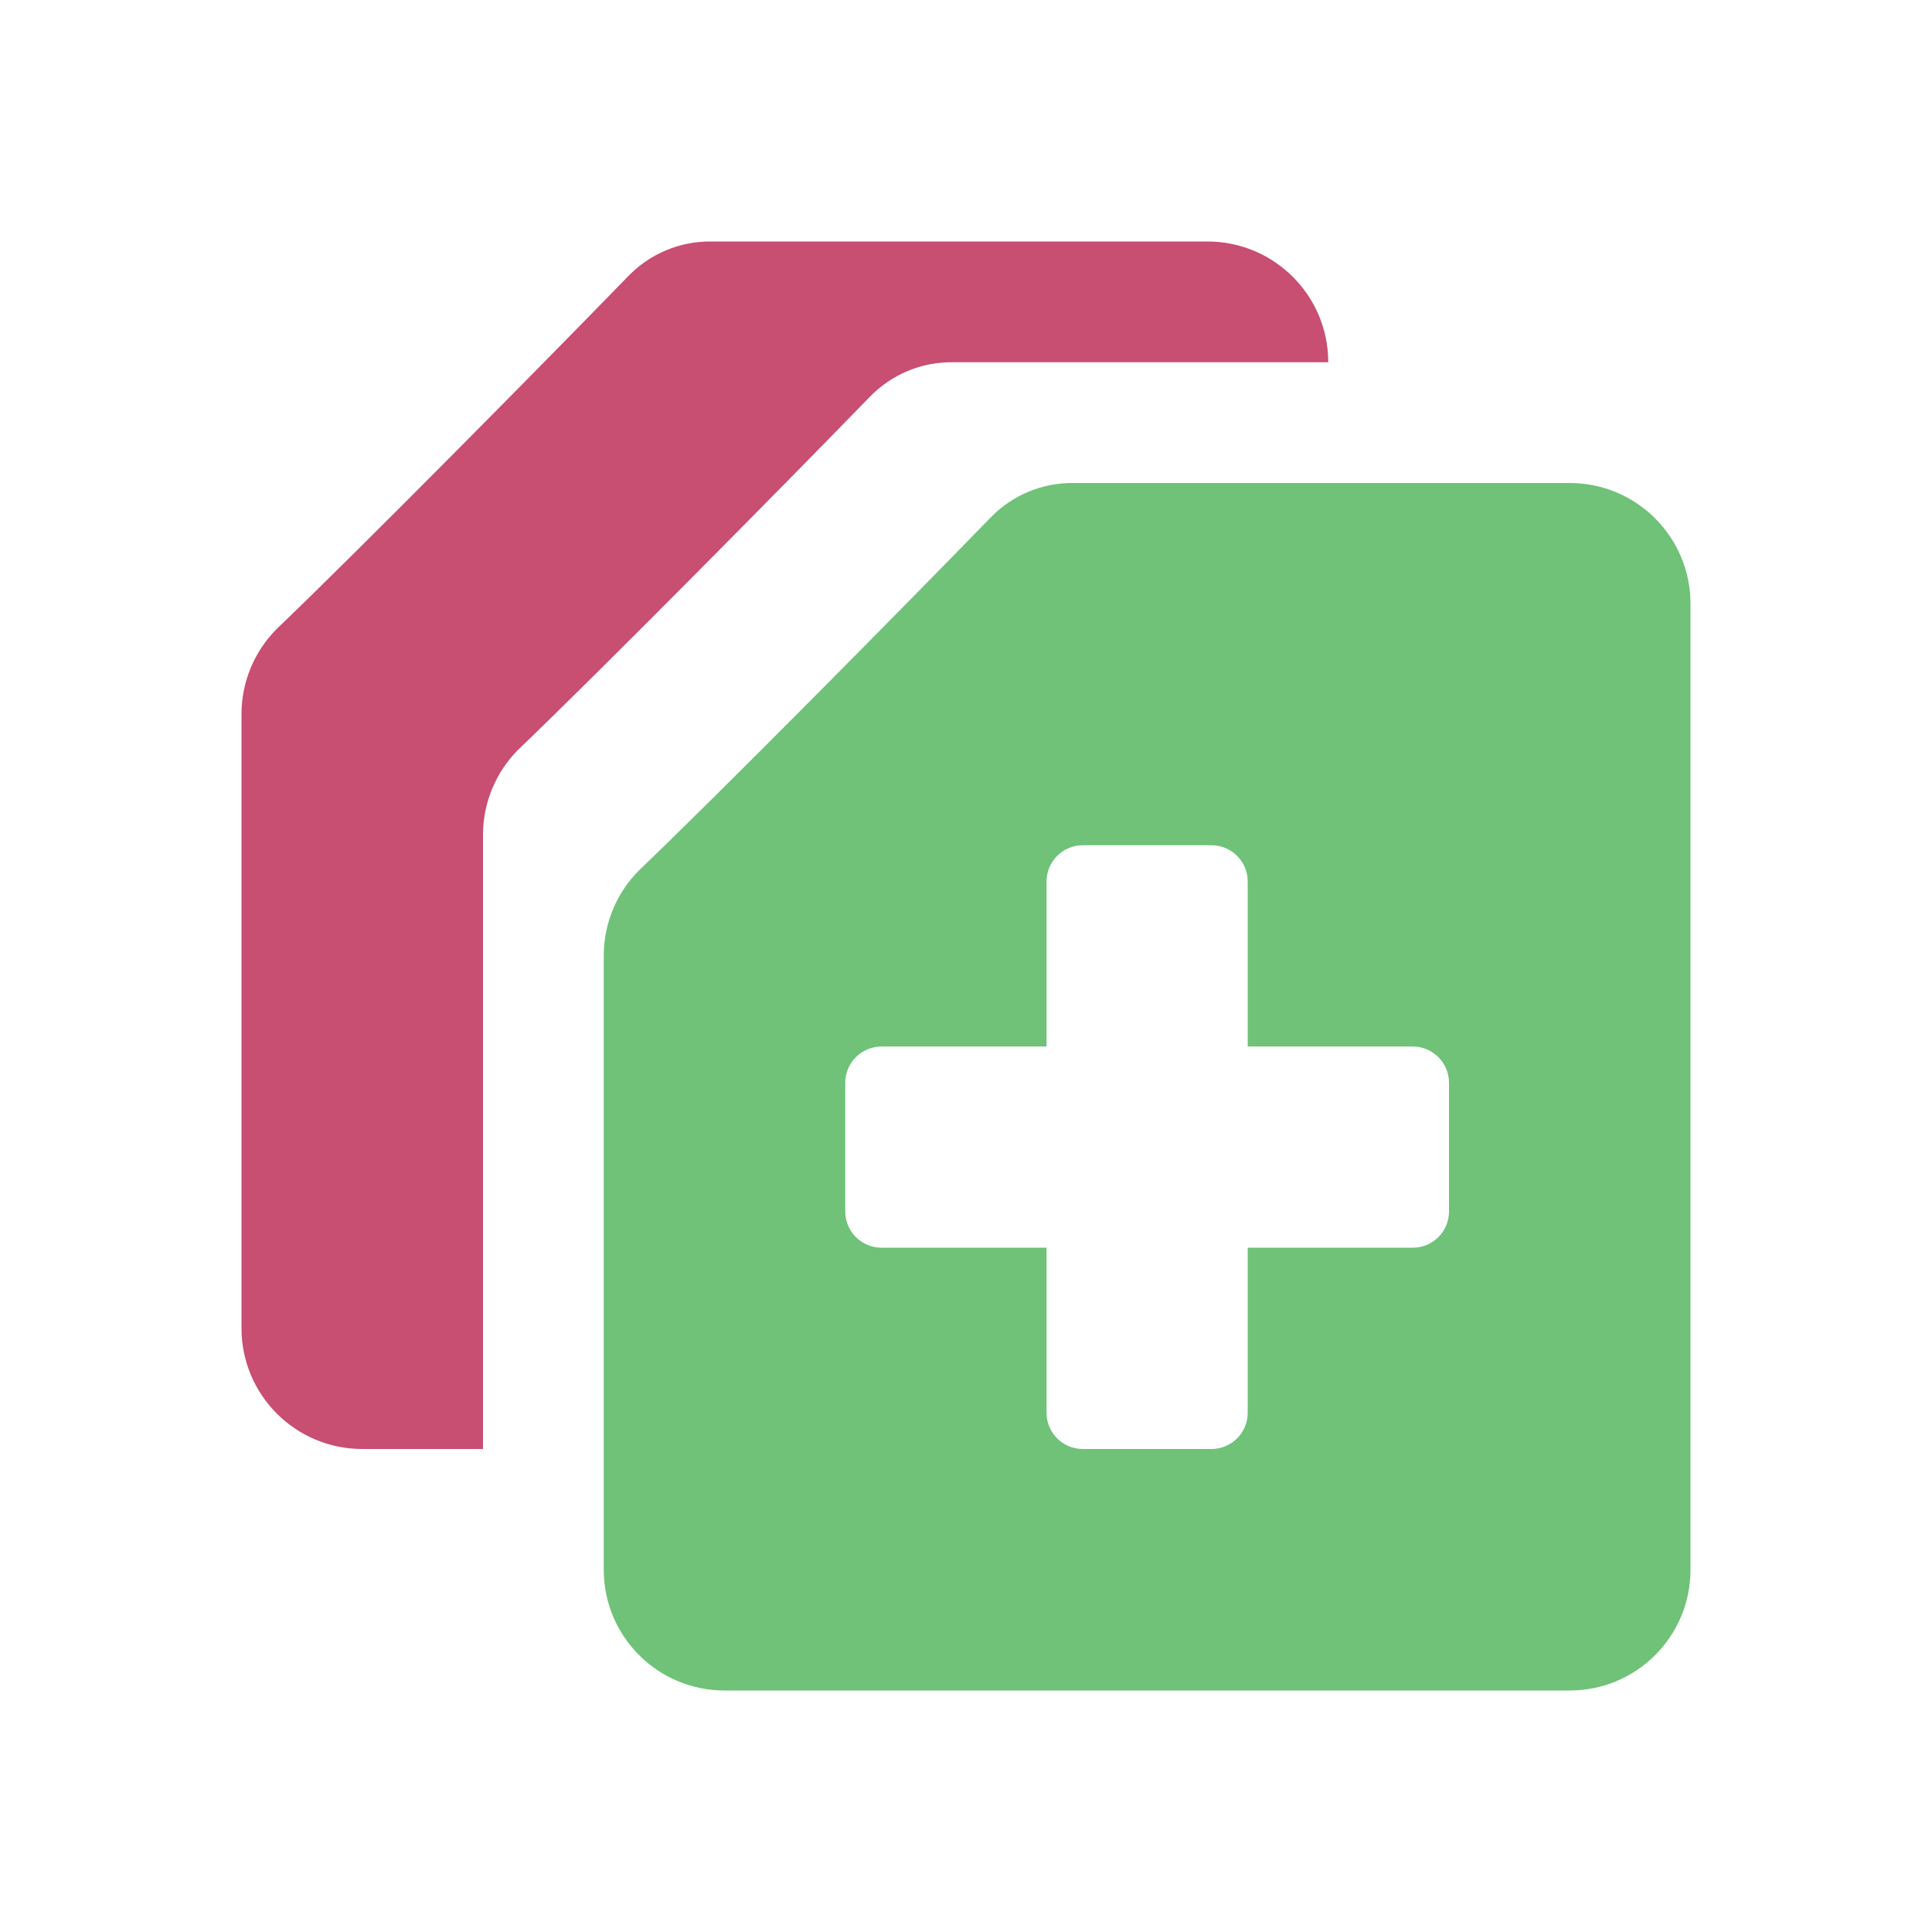
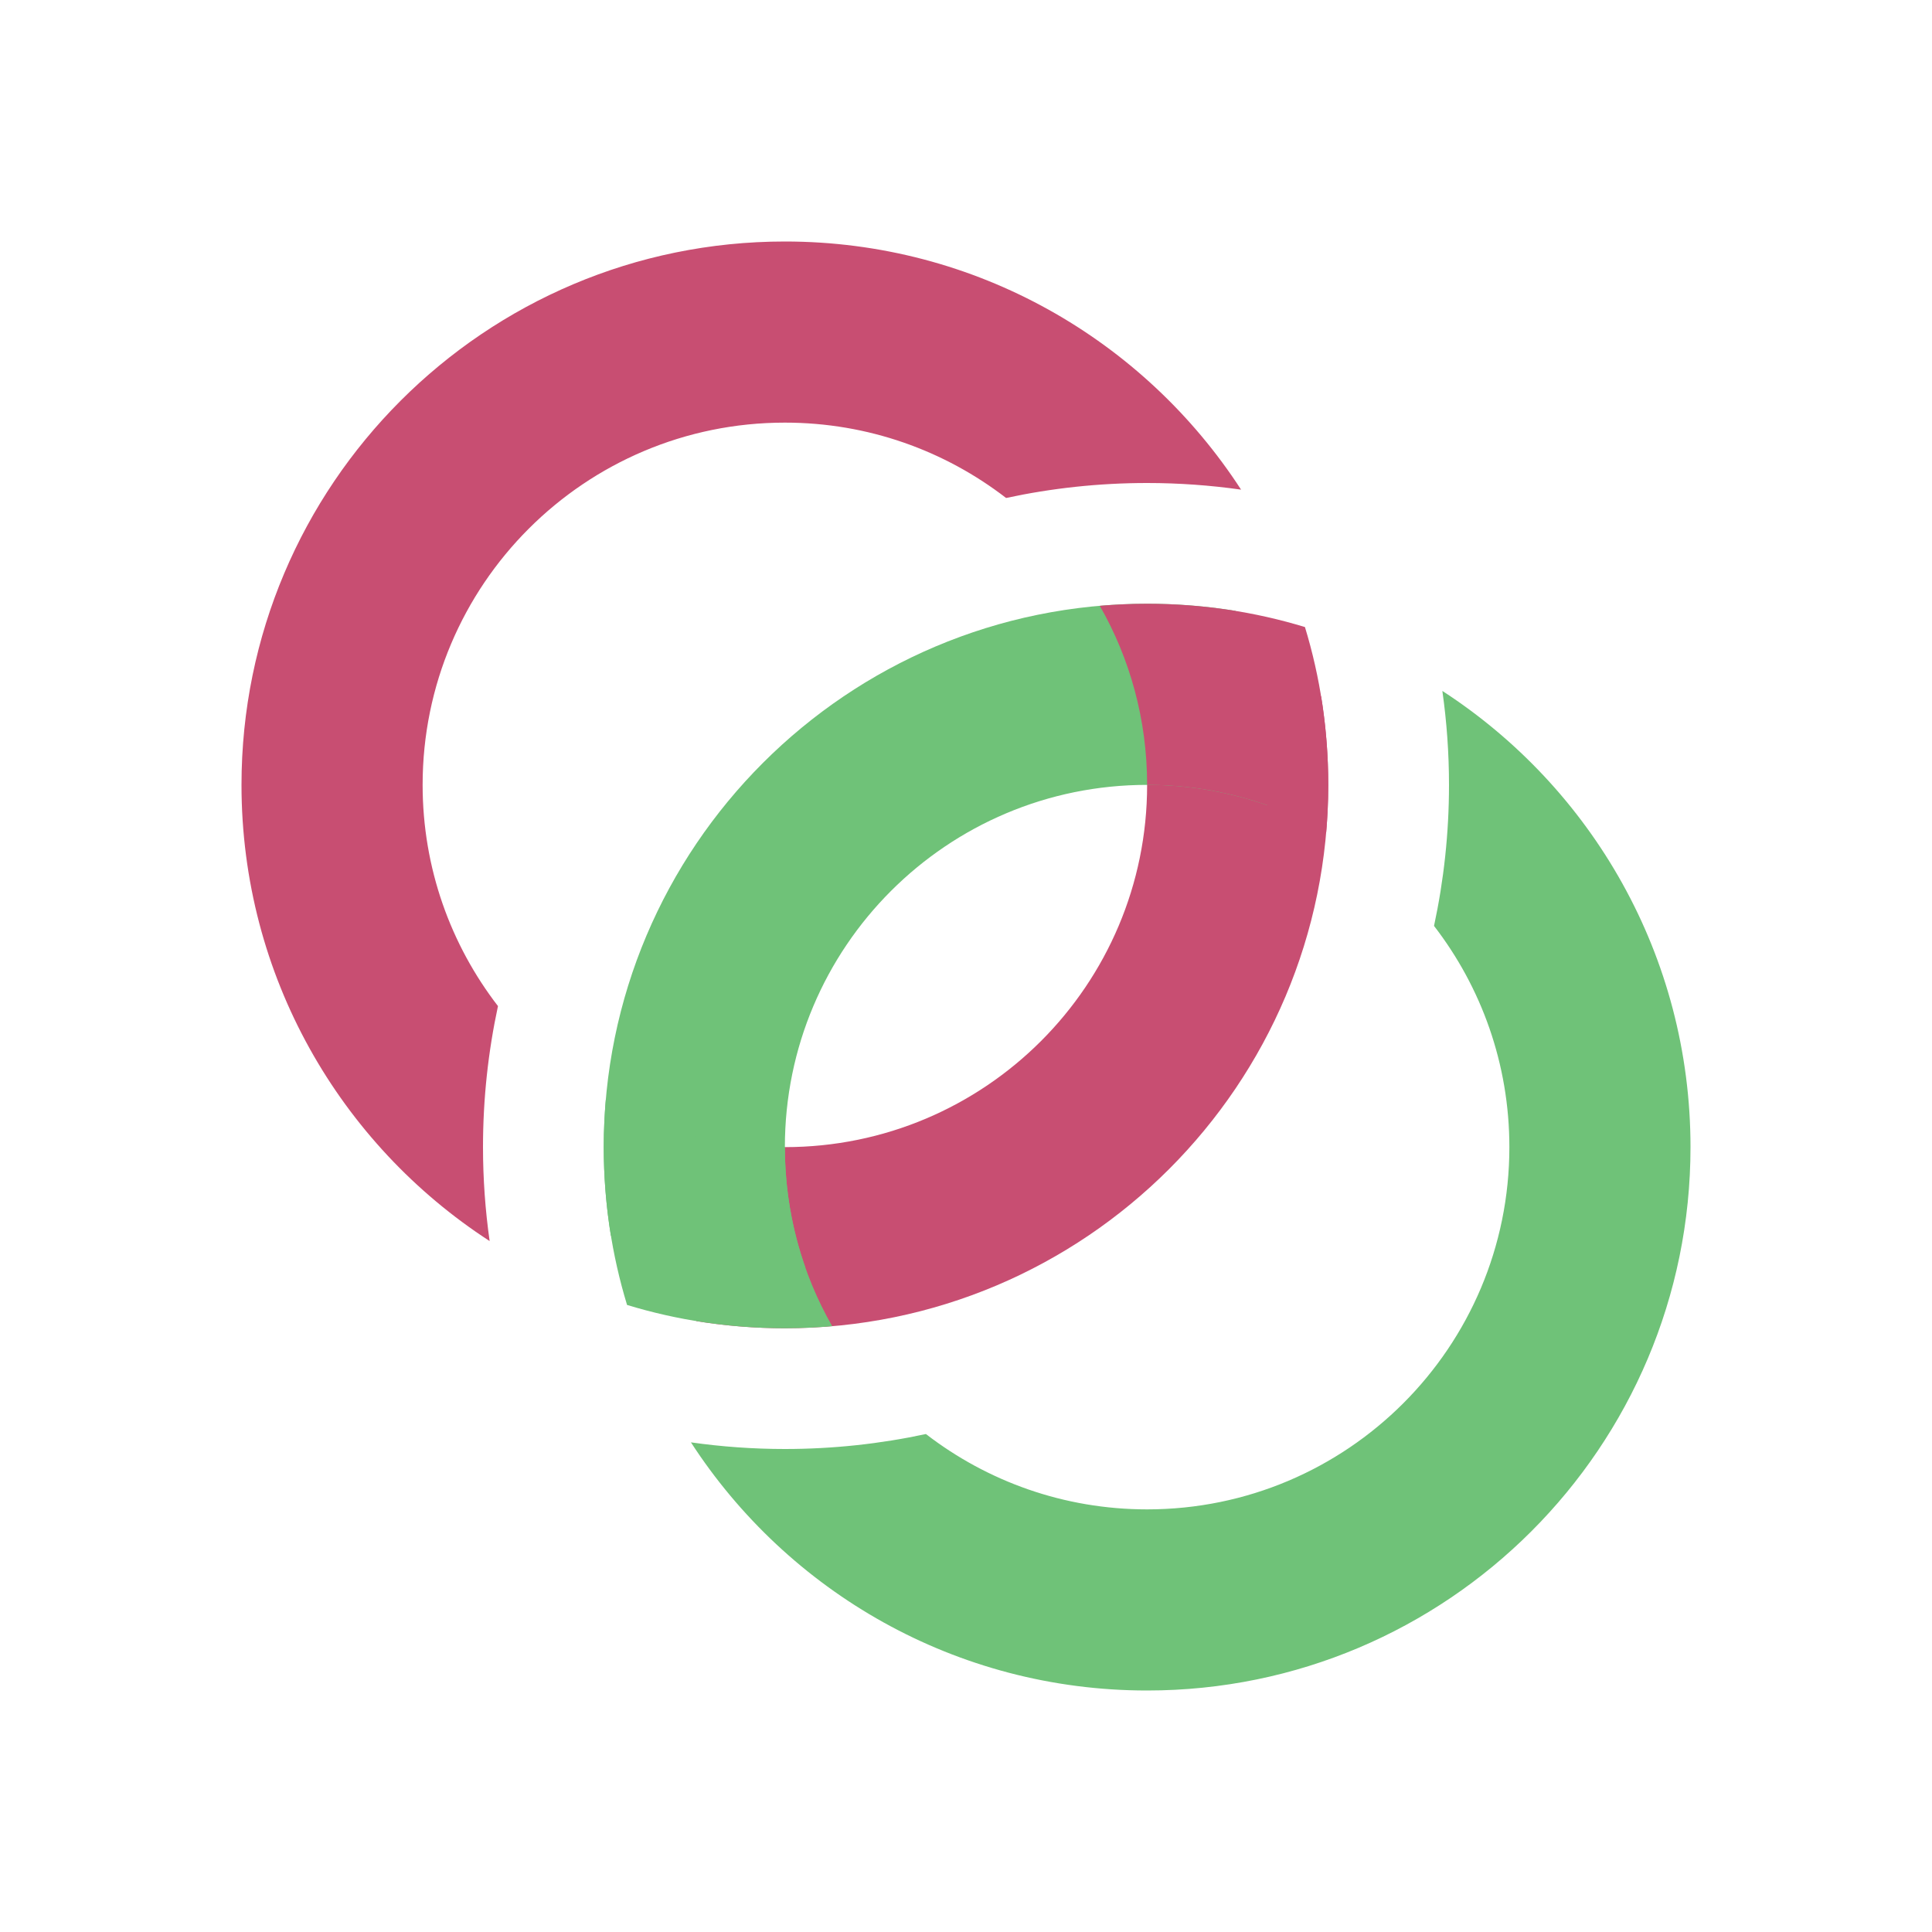
- <svg xmlns="http://www.w3.org/2000/svg" width="16" height="16" fill="none">
-   <path fill="#6FC278" fill-rule="evenodd" d="M13 4H8.89a.94.94 0 0 0-.69.29C7.51 5 6 6.53 5.29 7.21a1 1 0 0 0-.29.7V13a1 1 0 0 0 1 1h7a1 1 0 0 0 1-1V5a1 1 0 0 0-1-1ZM8.667 7.3a.3.3 0 0 1 .3-.3h1.066a.3.3 0 0 1 .3.3v1.367H11.7a.3.3 0 0 1 .3.3v1.066a.3.3 0 0 1-.3.3h-1.367V11.7a.3.3 0 0 1-.3.3H8.967a.3.3 0 0 1-.3-.3v-1.367H7.3a.3.3 0 0 1-.3-.3V8.967a.3.3 0 0 1 .3-.3h1.367V7.3Z" clip-rule="evenodd" />
-   <path fill="#C84E72" fill-rule="evenodd" d="M5.89 2H10a1 1 0 0 1 1 1H7.89a.94.94 0 0 0-.69.29C6.51 4 5 5.53 4.29 6.21a1 1 0 0 0-.29.7V12H3a1 1 0 0 1-1-1V5.91a1 1 0 0 1 .29-.7C3 4.53 4.51 3 5.2 2.29A.94.94 0 0 1 5.89 2Z" clip-rule="evenodd" />
+ <svg xmlns="http://www.w3.org/2000/svg" width="16" height="16" viewBox="0 0 16 16" fill="none">
+   <path d="M10.278 4.055C10.024 4.019 9.764 4 9.5 4C9.099 4 8.709 4.043 8.332 4.124C7.825 3.733 7.19 3.5 6.5 3.5C4.843 3.5 3.5 4.843 3.5 6.5C3.5 7.19 3.733 7.825 4.124 8.332C4.043 8.709 4 9.099 4 9.5C4 9.764 4.019 10.024 4.055 10.278C2.818 9.476 2 8.084 2 6.5C2 4.015 4.015 2 6.5 2C8.084 2 9.476 2.818 10.278 4.055Z" fill="#C84E72" />
+   <path d="M9.5 6.5C9.5 8.157 8.157 9.5 6.5 9.5C6.151 9.5 5.815 9.44 5.504 9.331C5.501 9.387 5.5 9.443 5.5 9.5C5.5 10.008 5.595 10.494 5.767 10.941C6.006 10.98 6.25 11 6.5 11C8.985 11 11 8.985 11 6.5C11 6.25 10.98 6.006 10.941 5.767C10.494 5.595 10.008 5.5 9.5 5.5C9.443 5.5 9.387 5.501 9.331 5.504C9.44 5.815 9.5 6.151 9.5 6.5Z" fill="#C84E72" />
+   <path d="M7.668 11.876C7.291 11.957 6.901 12 6.5 12C6.236 12 5.976 11.981 5.722 11.945C6.524 13.182 7.916 14 9.5 14C11.985 14 14 11.985 14 9.5C14 7.916 13.182 6.524 11.945 5.722C11.981 5.976 12 6.236 12 6.5C12 6.901 11.957 7.291 11.876 7.668C12.267 8.175 12.5 8.81 12.5 9.5C12.5 11.157 11.157 12.5 9.5 12.5C8.81 12.5 8.175 12.267 7.668 11.876Z" fill="#6FC278" />
+   <path d="M6.669 10.496C6.613 10.499 6.557 10.5 6.5 10.5C5.992 10.5 5.506 10.405 5.059 10.233C5.02 9.994 5 9.749 5 9.5C5 7.015 7.015 5 9.5 5C9.749 5 9.994 5.02 10.233 5.059C10.405 5.506 10.5 5.992 10.5 6.5C10.5 6.557 10.499 6.613 10.496 6.669C10.185 6.56 9.849 6.5 9.5 6.5C7.843 6.5 6.5 7.843 6.5 9.5C6.5 9.849 6.56 10.185 6.669 10.496Z" fill="#6FC278" />
+   <path d="M10.983 6.892C10.994 6.763 11 6.632 11 6.5C11 6.045 10.933 5.606 10.807 5.193C10.393 5.067 9.955 5 9.5 5C9.368 5 9.237 5.006 9.108 5.017C9.358 5.454 9.5 5.96 9.5 6.5C10.04 6.5 10.546 6.642 10.983 6.892Z" fill="#C84E72" />
+   <path d="M6.5 9.5C5.96 9.5 5.454 9.358 5.017 9.108C5.006 9.237 5 9.368 5 9.5C5 9.955 5.067 10.393 5.193 10.807C5.606 10.933 6.045 11 6.5 11C6.632 11 6.763 10.994 6.892 10.983C6.642 10.546 6.5 10.04 6.5 9.5Z" fill="#6FC278" />
</svg>
